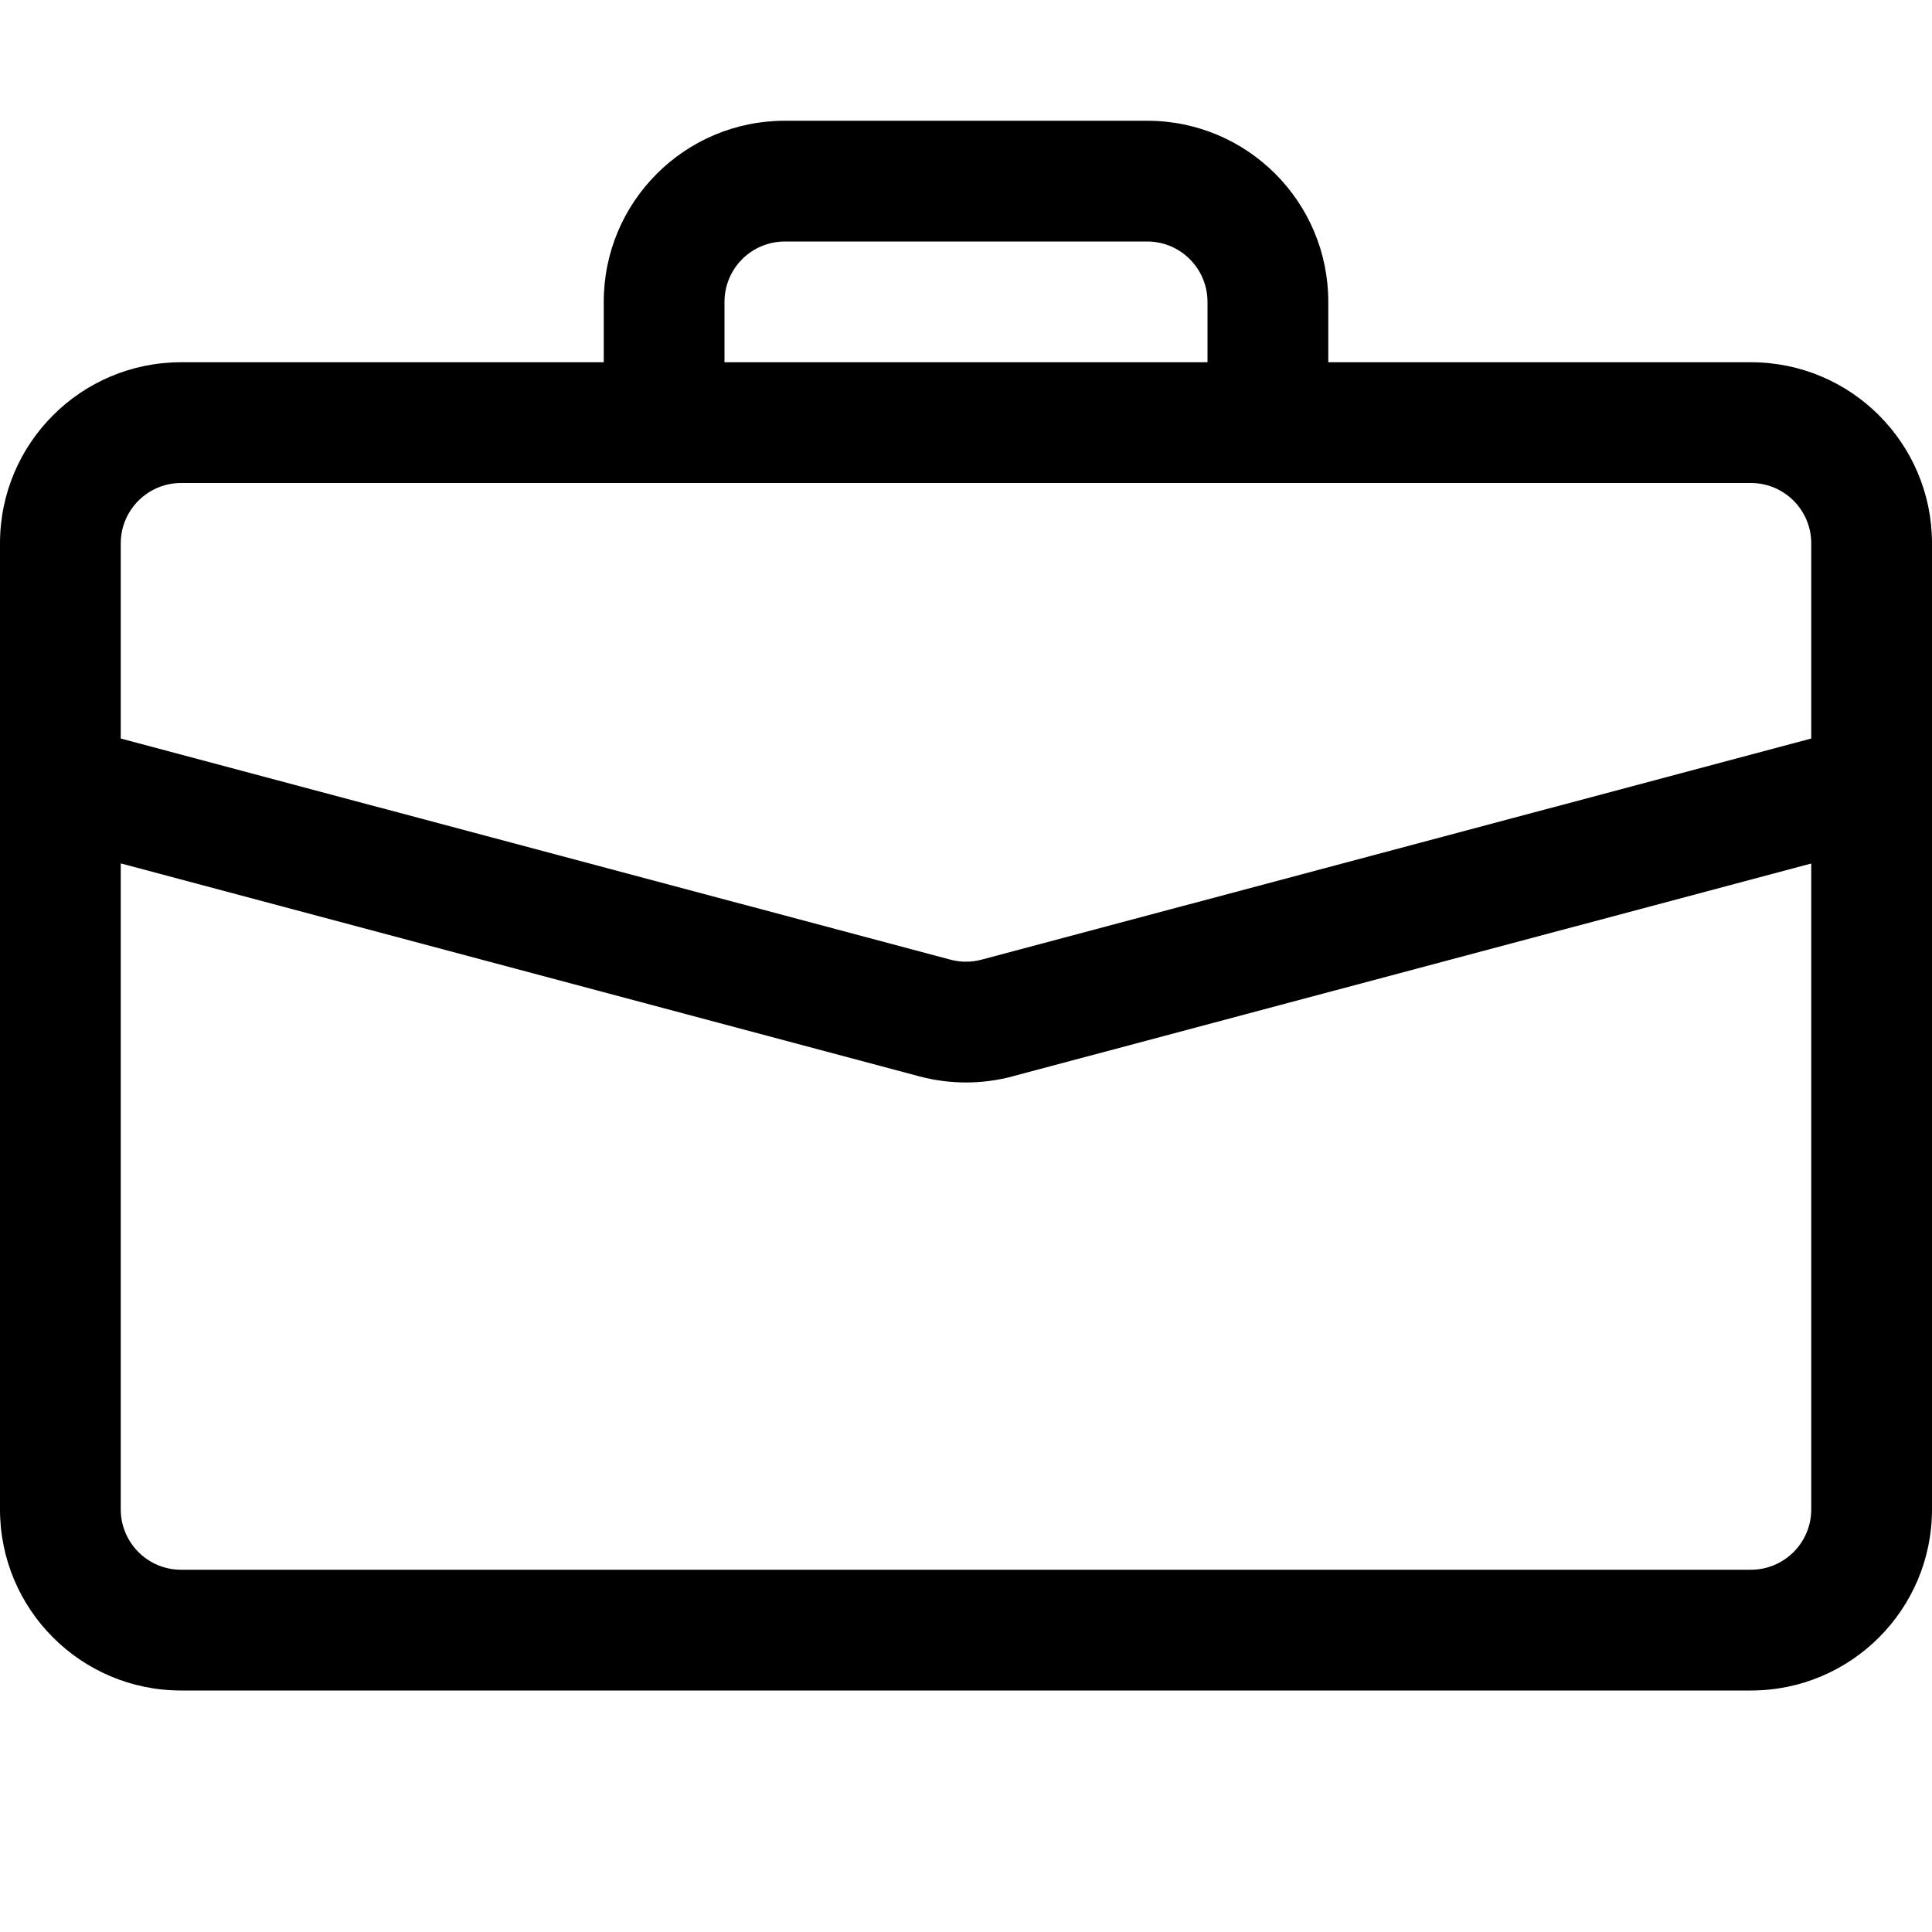
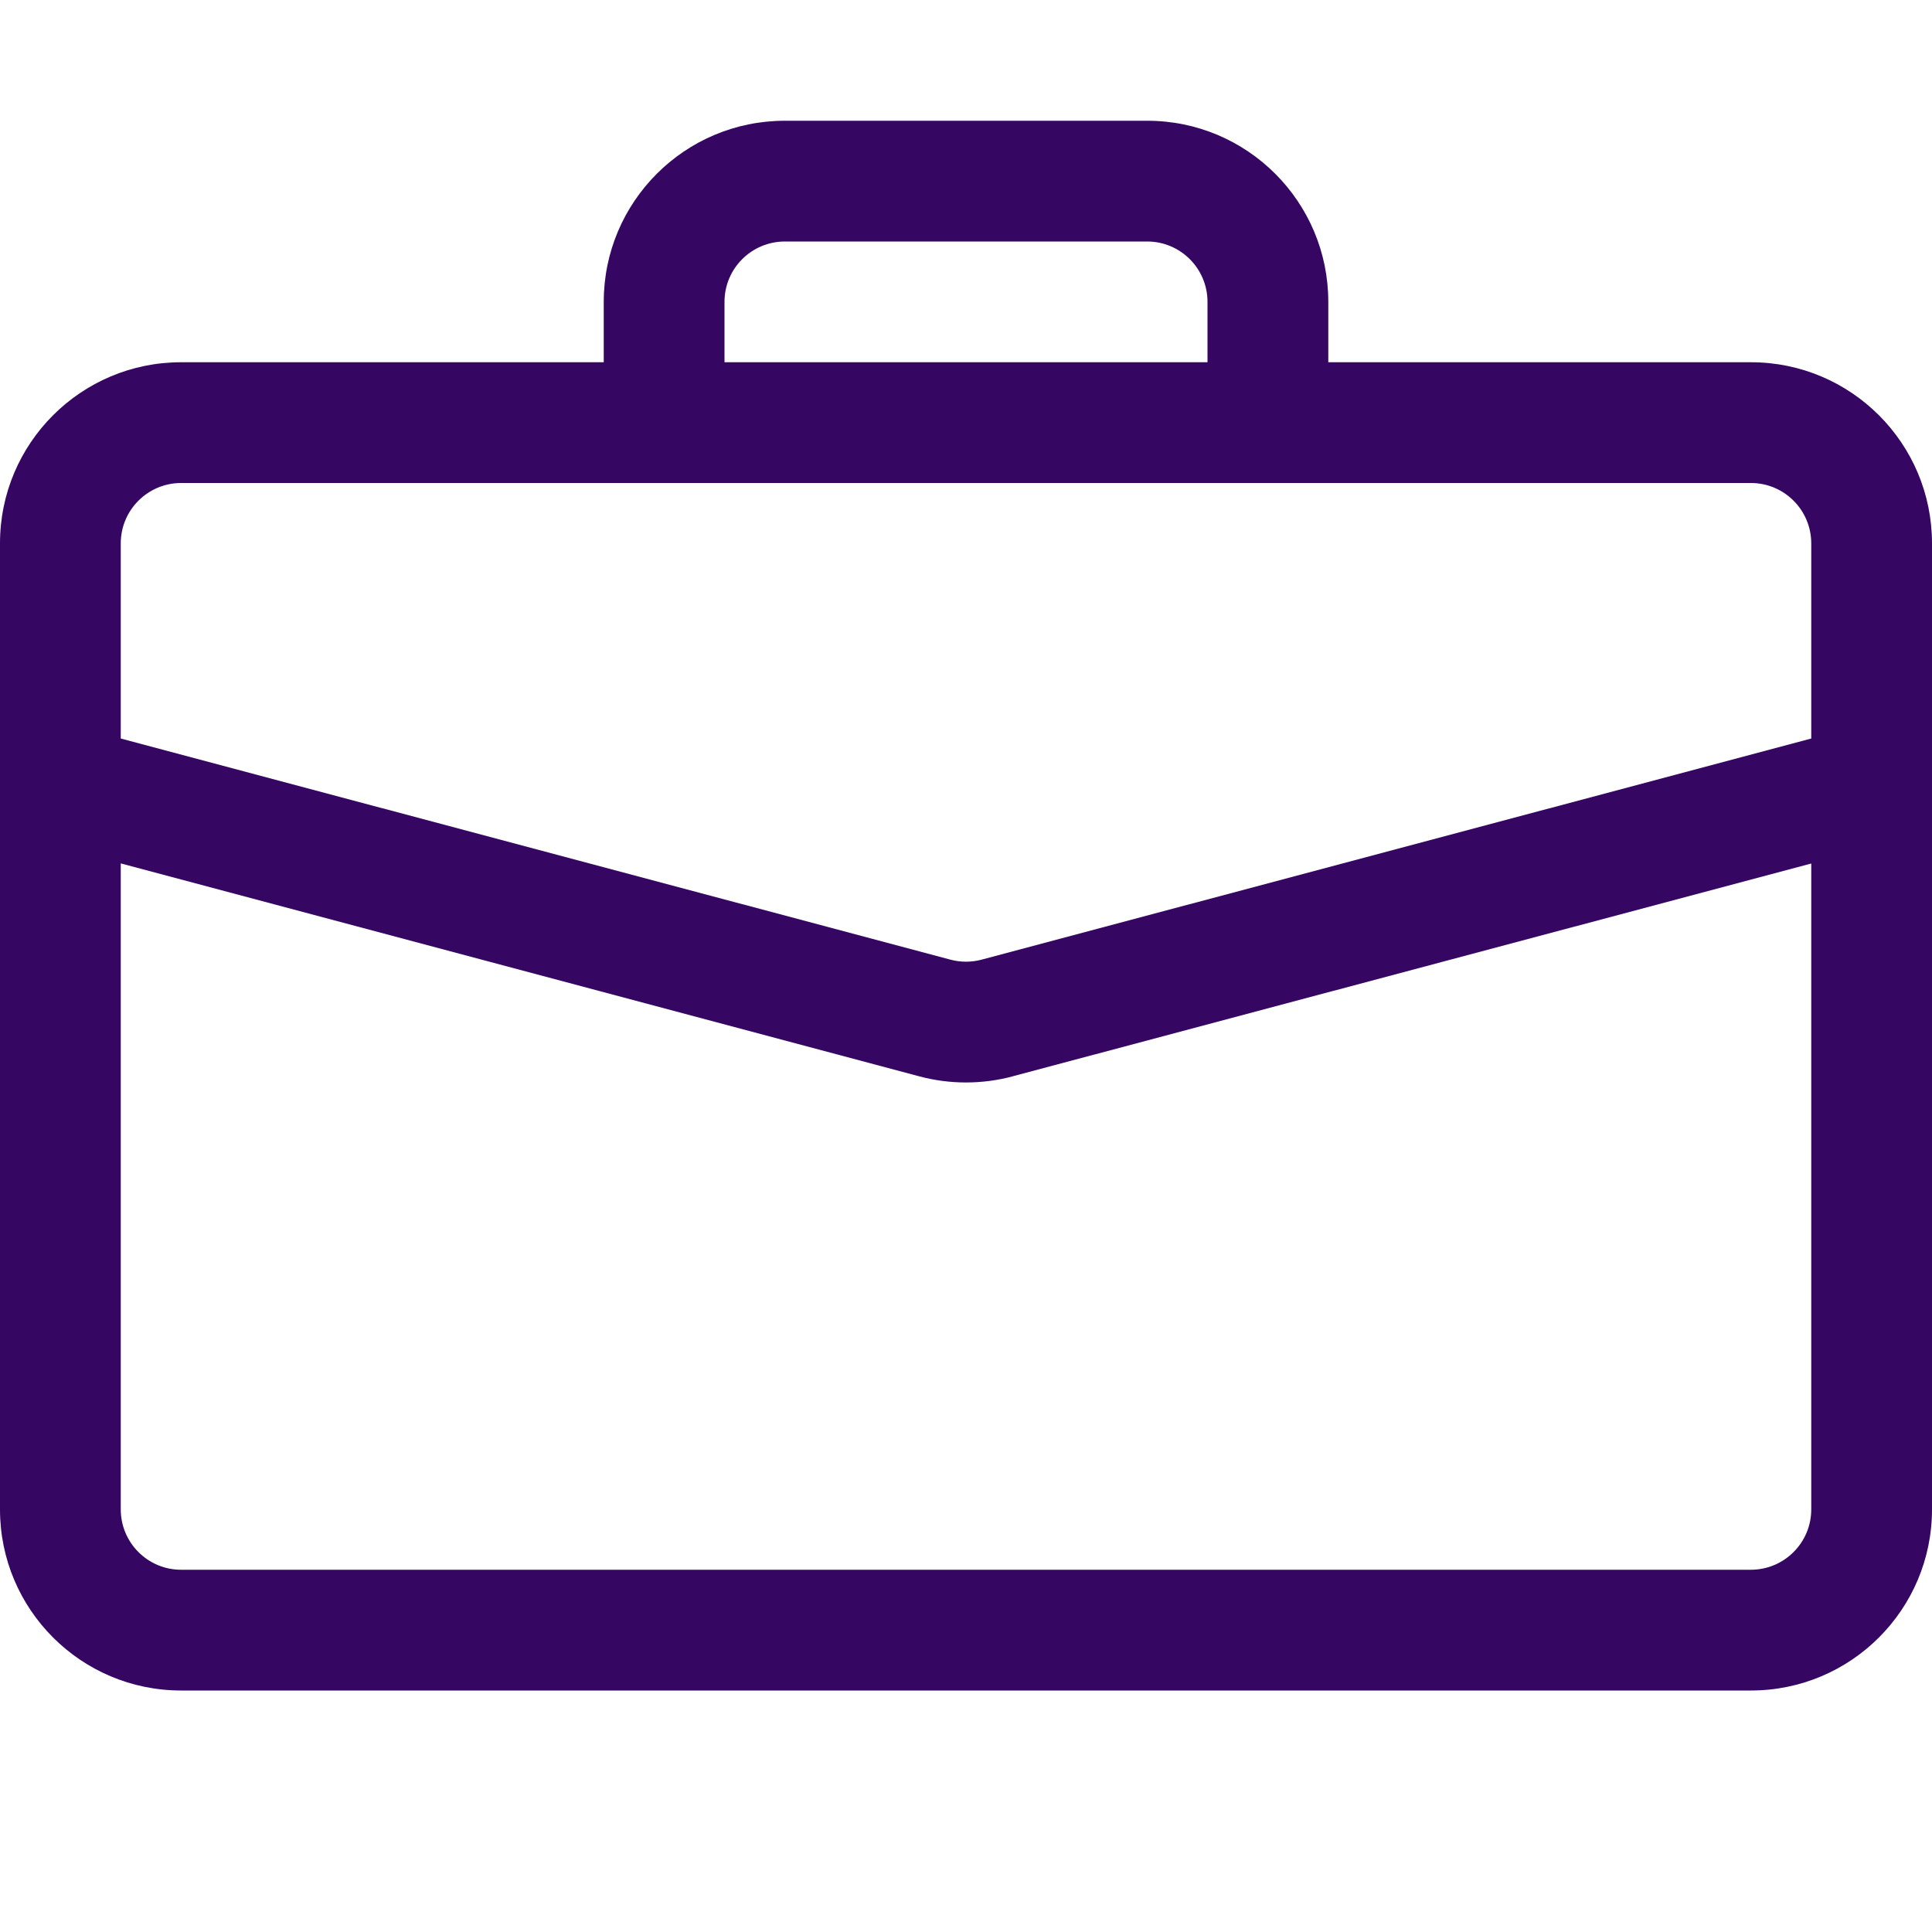
<svg xmlns="http://www.w3.org/2000/svg" width="50" height="50" version="1.1" viewBox="0 0 50 50">
-   <path d="M20.313 3.125a4.686 4.686 0 0 0-4.688 4.688v1.562H4.687A4.686 4.686 0 0 0 0 14.063v25a4.686 4.686 0 0 0 4.688 4.687h40.624A4.686 4.686 0 0 0 50 39.062v-25a4.686 4.686 0 0 0-4.688-4.687H34.376V7.812a4.686 4.686 0 0 0-4.688-4.687Zm0 3.125h9.375c.863 0 1.562.7 1.562 1.563v1.562h-12.5V7.812c0-.863.7-1.562 1.563-1.562Zm5.894 21.605 20.668-5.507v16.715c0 .863-.7 1.562-1.563 1.562H4.688c-.864 0-1.563-.7-1.563-1.563V22.345l20.668 5.511a4.682 4.682 0 0 0 2.414 0ZM4.687 12.5h40.626c.863 0 1.562.7 1.562 1.563v5.05l-21.473 5.723c-.261.07-.543.07-.804 0L3.125 19.113v-5.05c0-.864.7-1.563 1.563-1.563Zm0 0" fill="#000" fill-opacity="1" fill-rule="nonzero" />
+   <path d="M20.313 3.125a4.686 4.686 0 0 0-4.688 4.688v1.562H4.687A4.686 4.686 0 0 0 0 14.063v25a4.686 4.686 0 0 0 4.688 4.687h40.624A4.686 4.686 0 0 0 50 39.062v-25a4.686 4.686 0 0 0-4.688-4.687H34.376V7.812a4.686 4.686 0 0 0-4.688-4.687Zm0 3.125h9.375c.863 0 1.562.7 1.562 1.563v1.562h-12.5V7.812c0-.863.7-1.562 1.563-1.562Zm5.894 21.605 20.668-5.507v16.715c0 .863-.7 1.562-1.563 1.562H4.688c-.864 0-1.563-.7-1.563-1.563V22.345l20.668 5.511a4.682 4.682 0 0 0 2.414 0ZM4.687 12.5h40.626c.863 0 1.562.7 1.562 1.563v5.05l-21.473 5.723c-.261.07-.543.07-.804 0L3.125 19.113v-5.05c0-.864.7-1.563 1.563-1.563Zm0 0" fill="rgb(53, 6, 98)" fill-opacity="1" fill-rule="nonzero" />
</svg>
